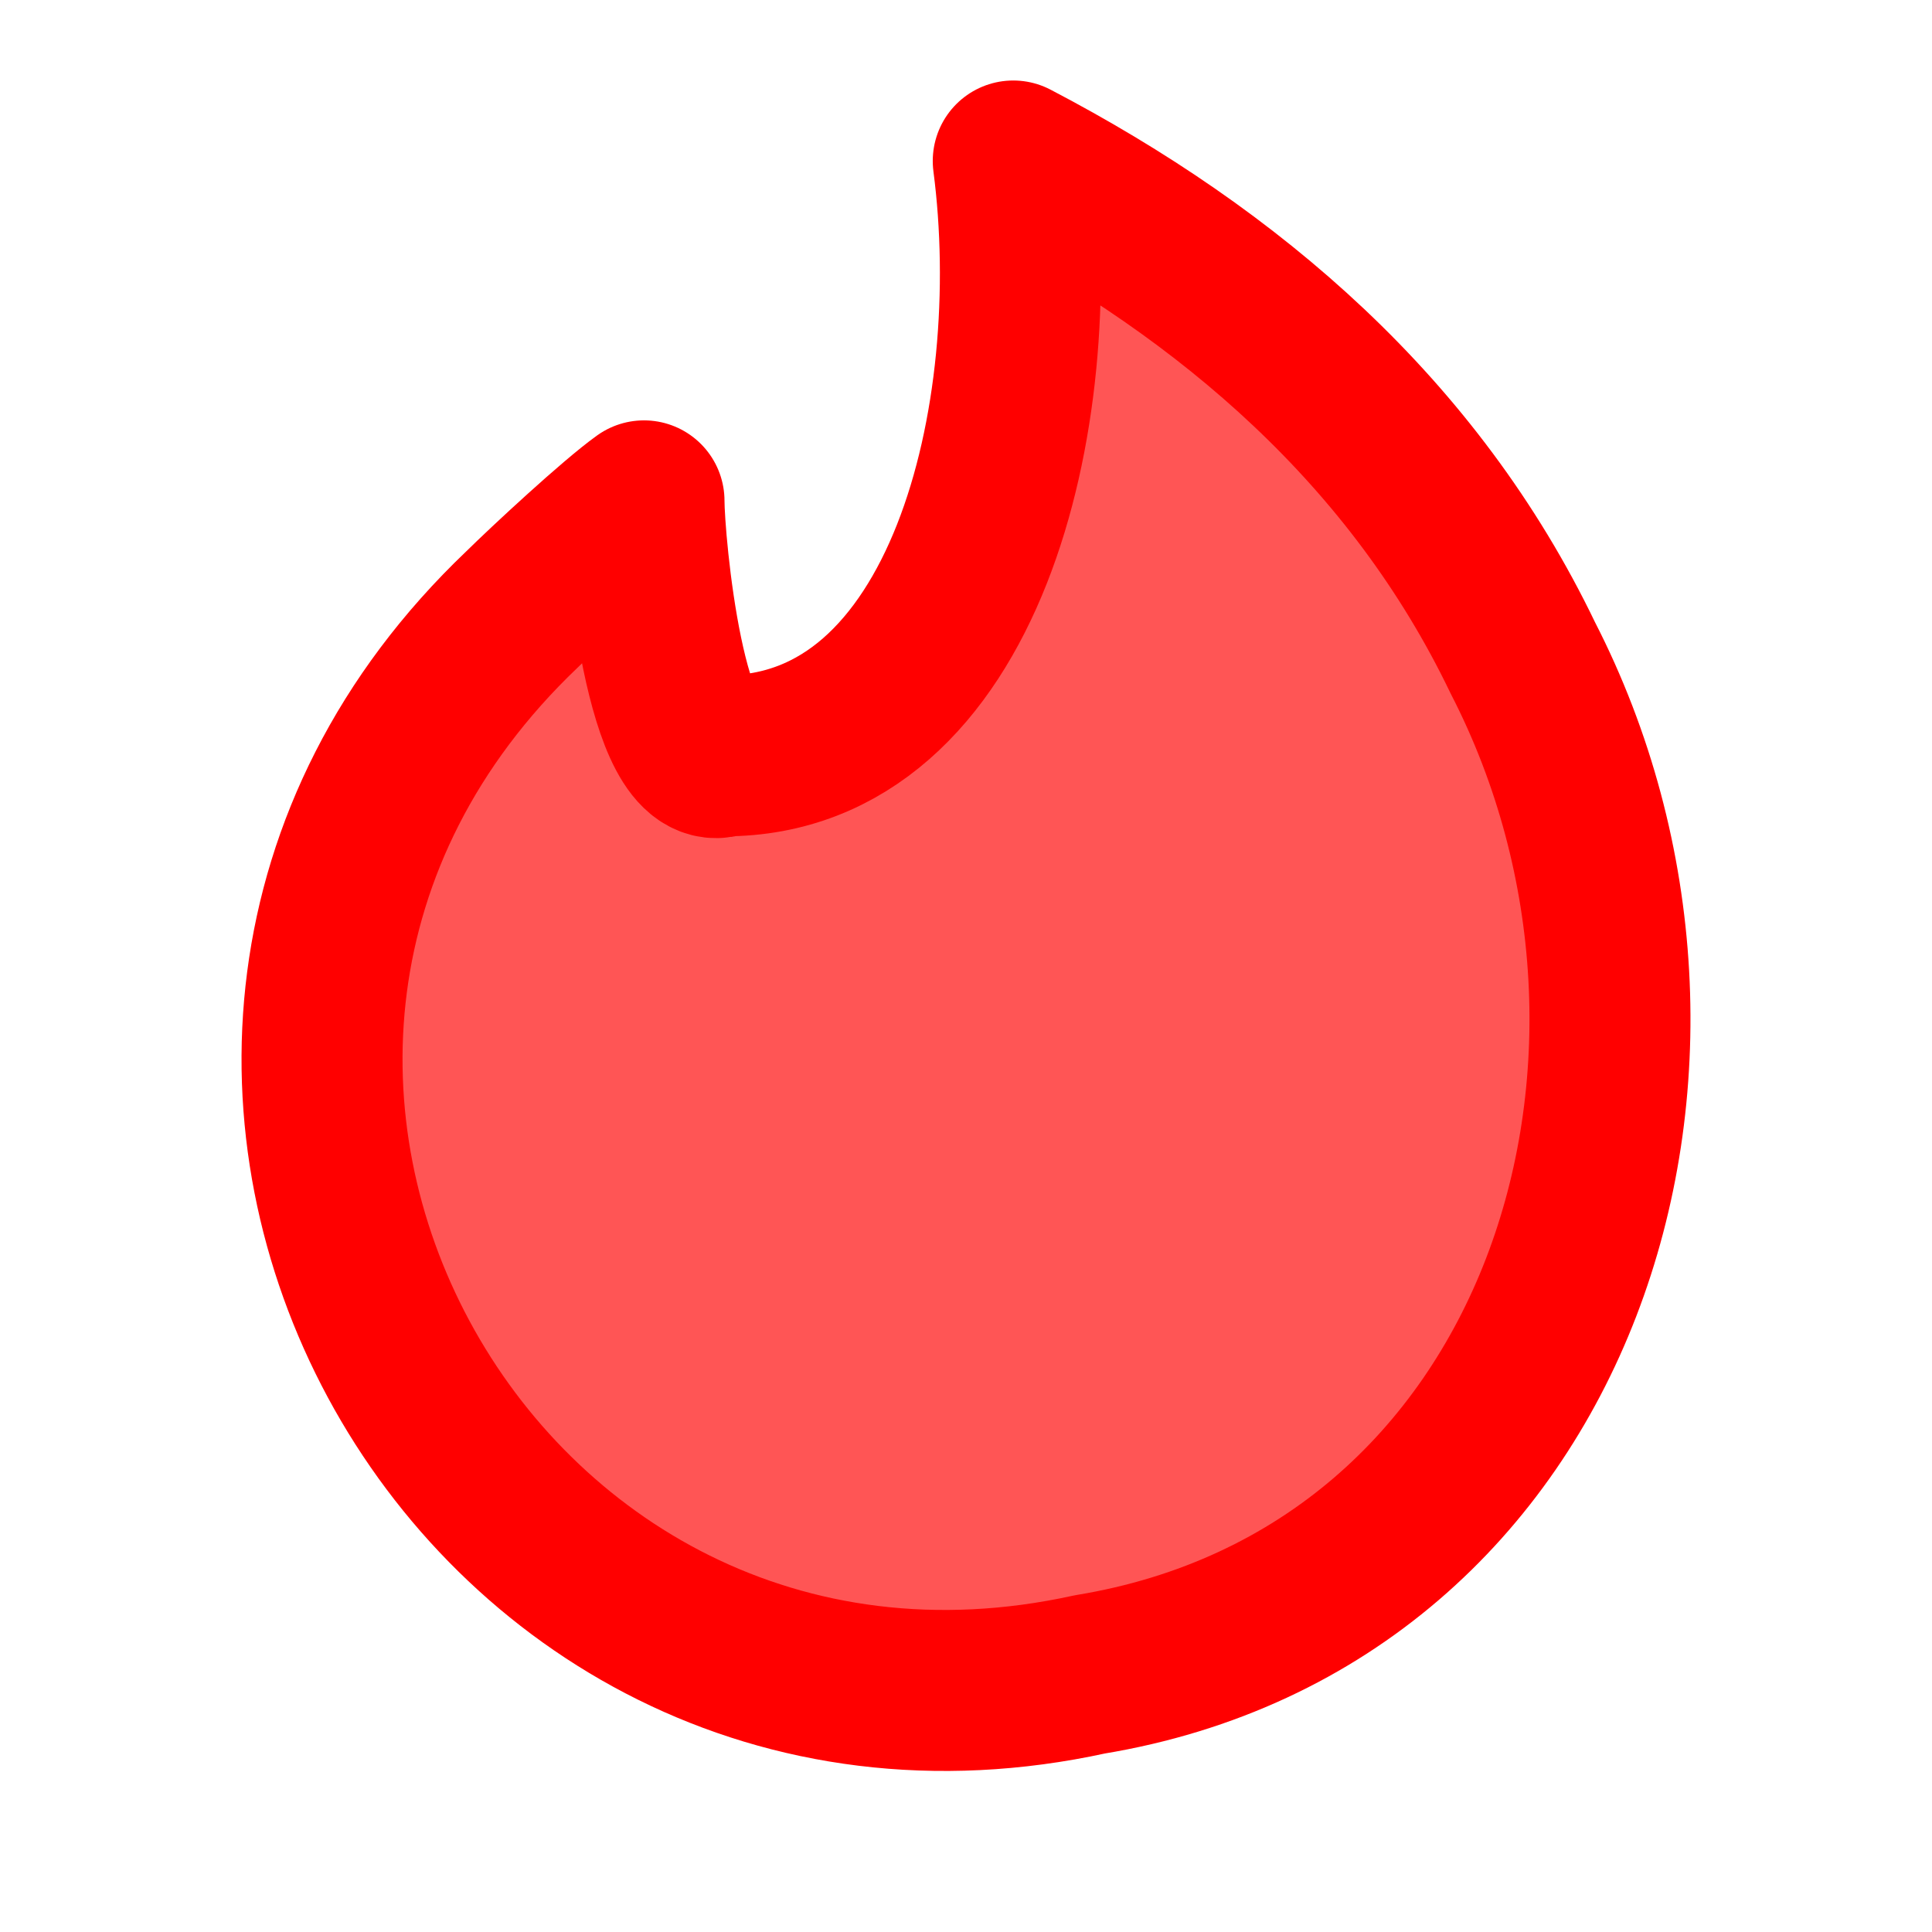
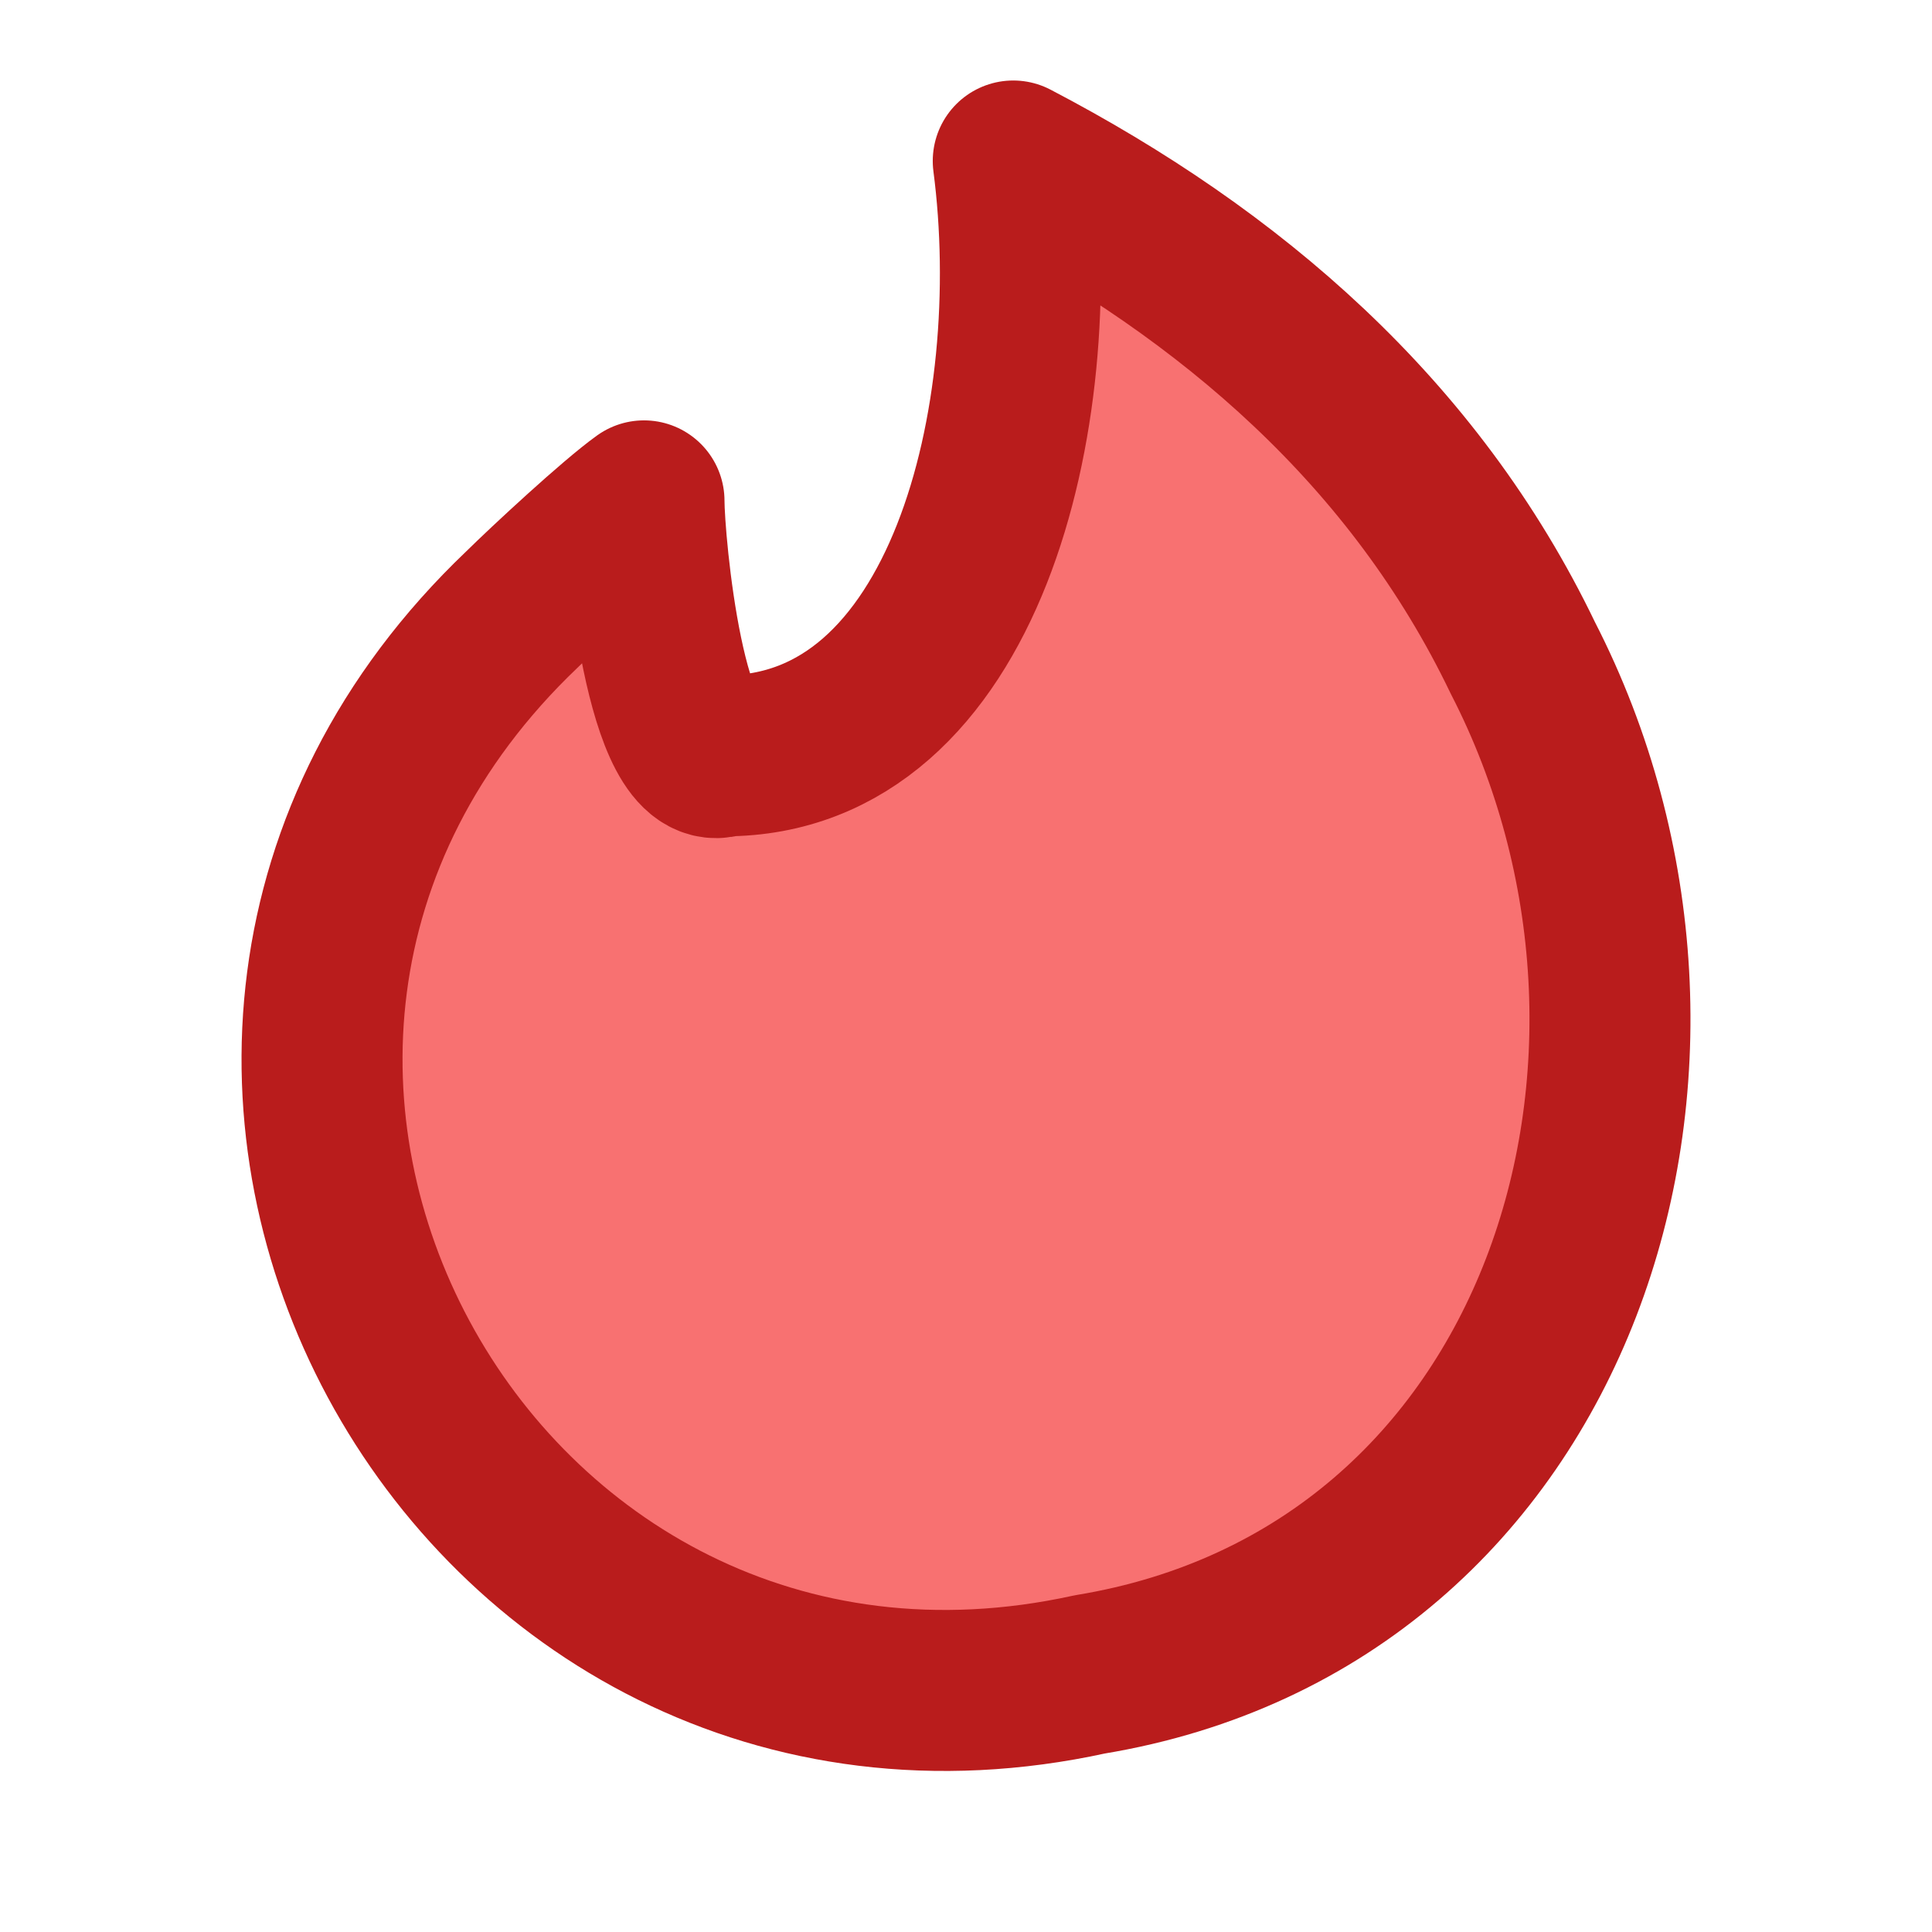
- <svg xmlns="http://www.w3.org/2000/svg" class="icon icon-tabler icon-tabler-brand-tinder" width="32" height="32" viewBox="0 0 24 24" stroke-width="2" stroke="#f00" fill="#f55" stroke-linecap="round" stroke-linejoin="round">
+ <svg xmlns="http://www.w3.org/2000/svg" class="icon icon-tabler icon-tabler-brand-tinder" width="48" height="48" viewBox="0 0 24 24" stroke-width="2" stroke="#b91c1c" fill="#f87171" stroke-linecap="round" stroke-linejoin="round">
  <path stroke="none" d="M0 0h24v24H0z" fill="none" />
  <path d="M18.918 8.174c2.56 4.982 .501 11.656 -5.38 12.626c-7.702 1.687 -12.84 -7.716 -7.054 -13.229c.309 -.305 1.161 -1.095 1.516 -1.349c0 .528 .27 3.475 1 3.167c3 0 4 -4.222 3.587 -7.389c2.7 1.411 4.987 3.376 6.331 6.174z" />
</svg>
